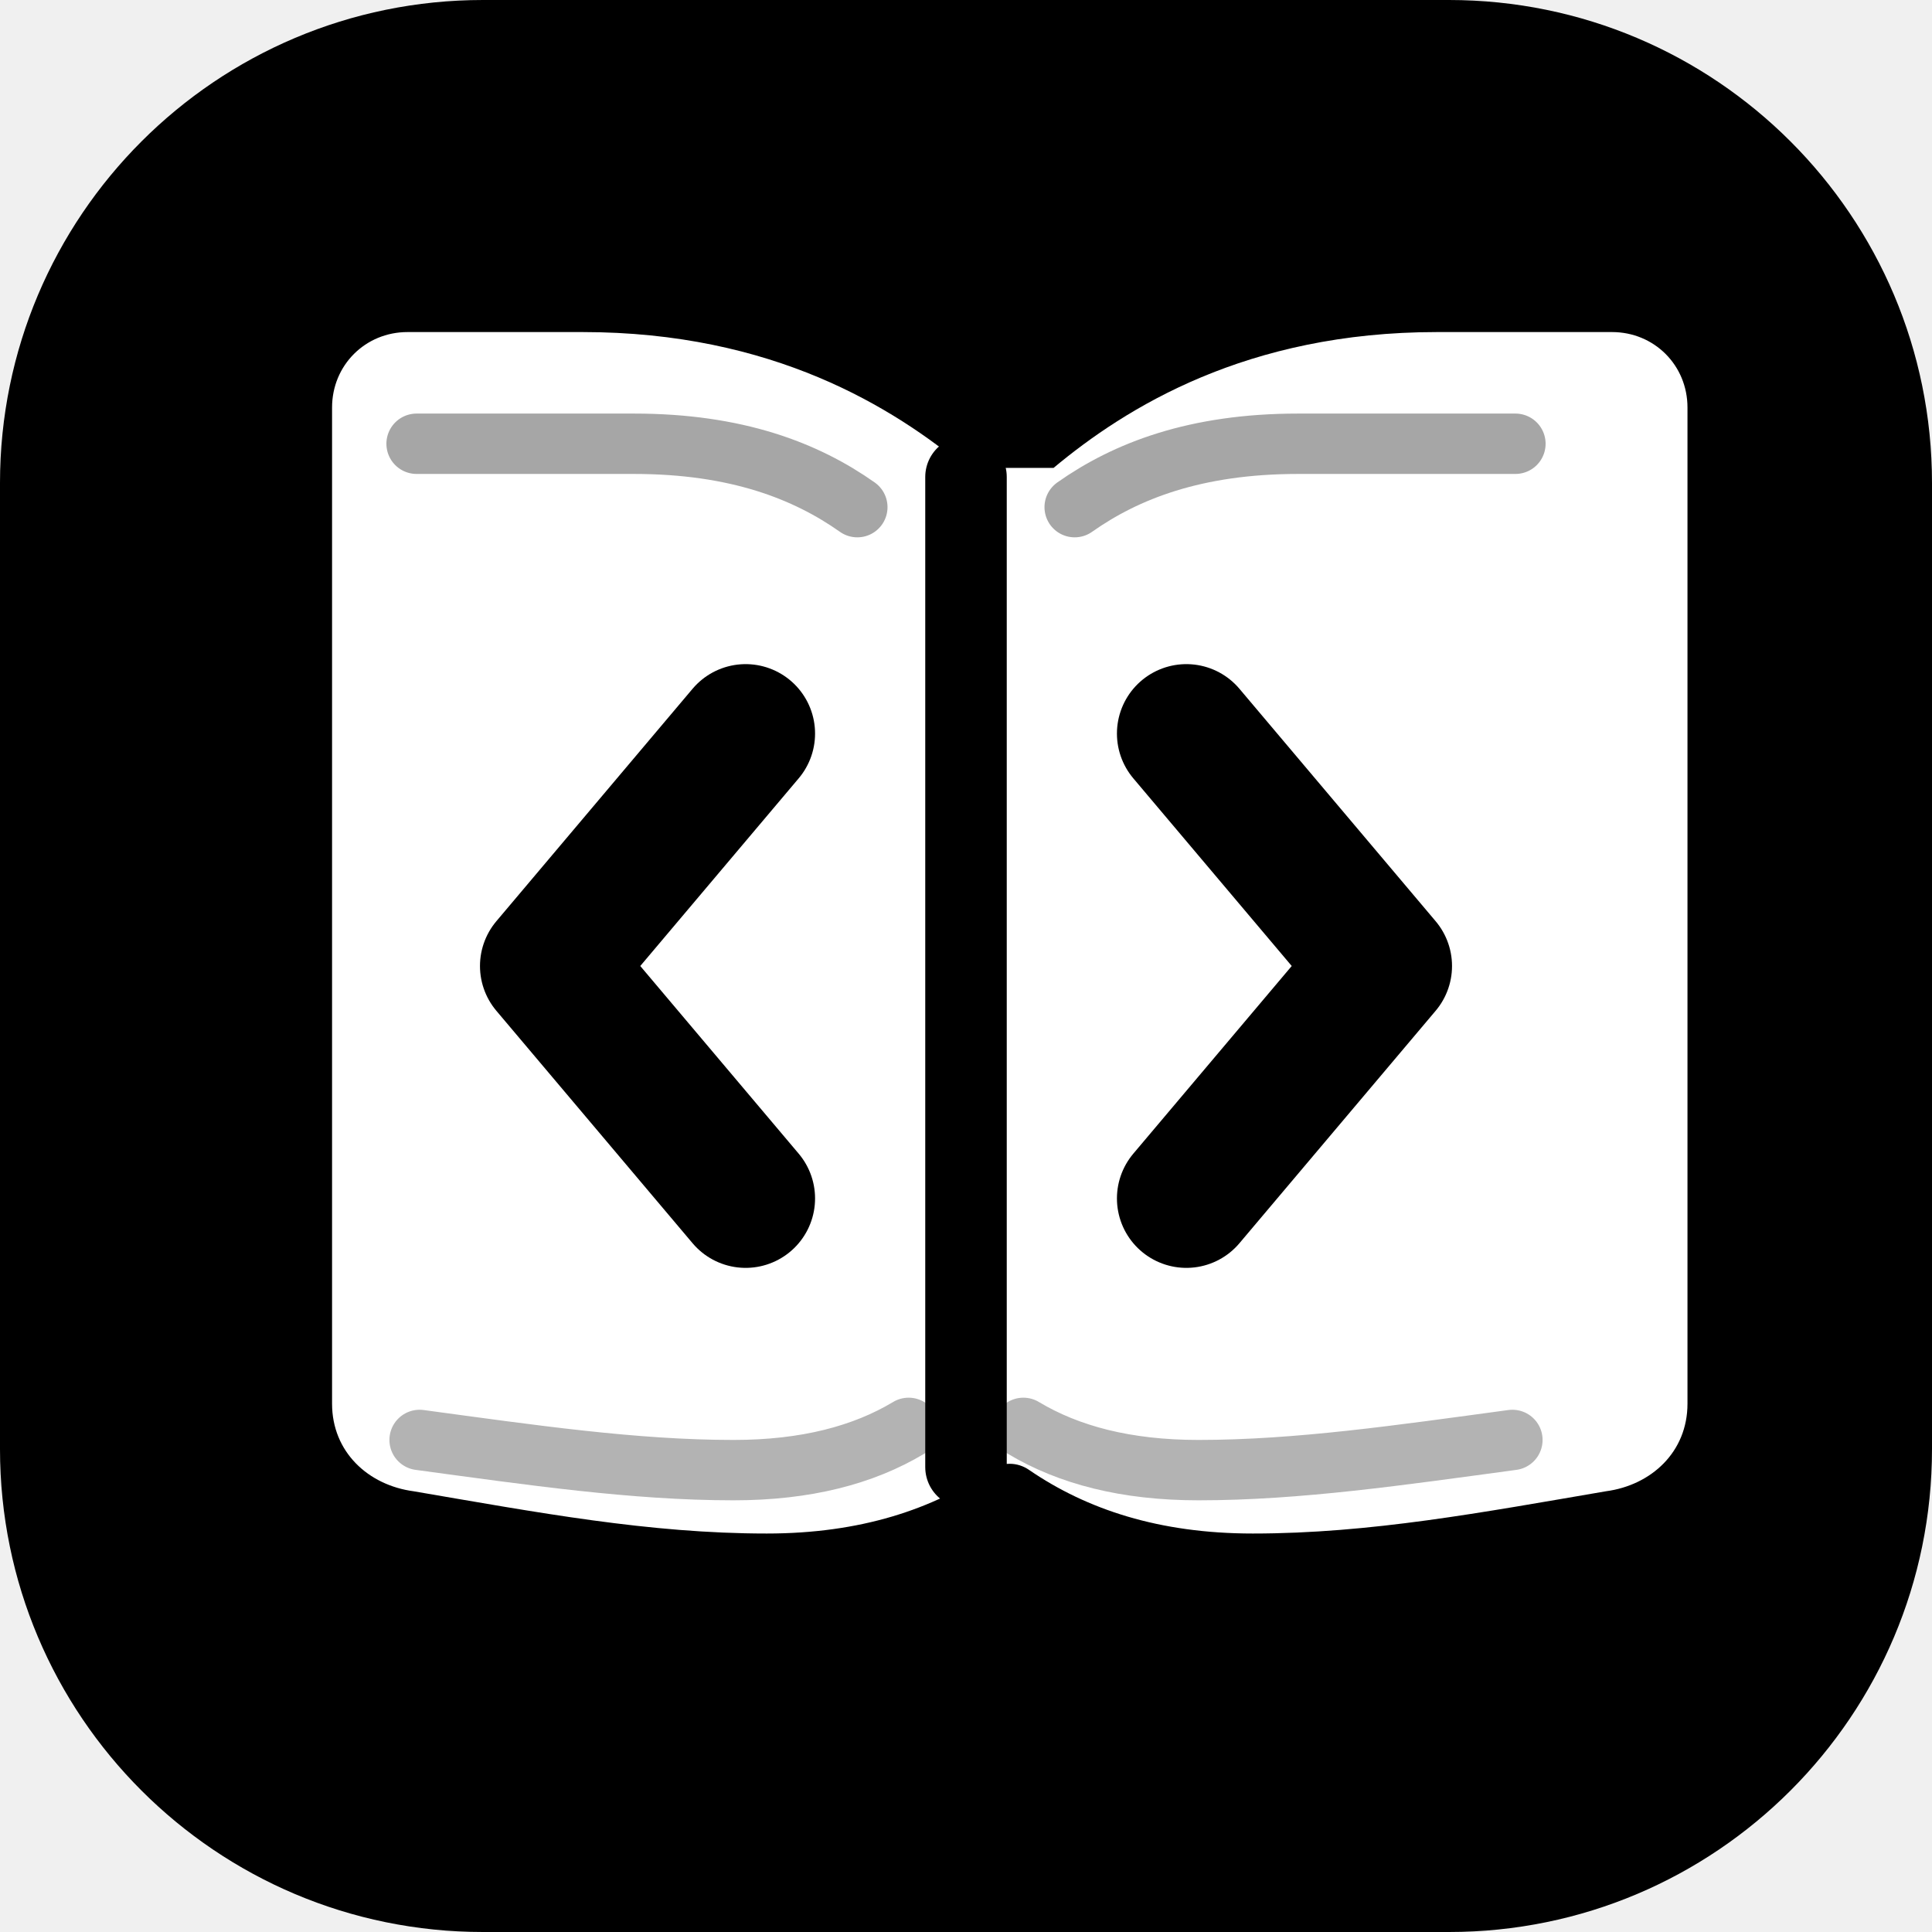
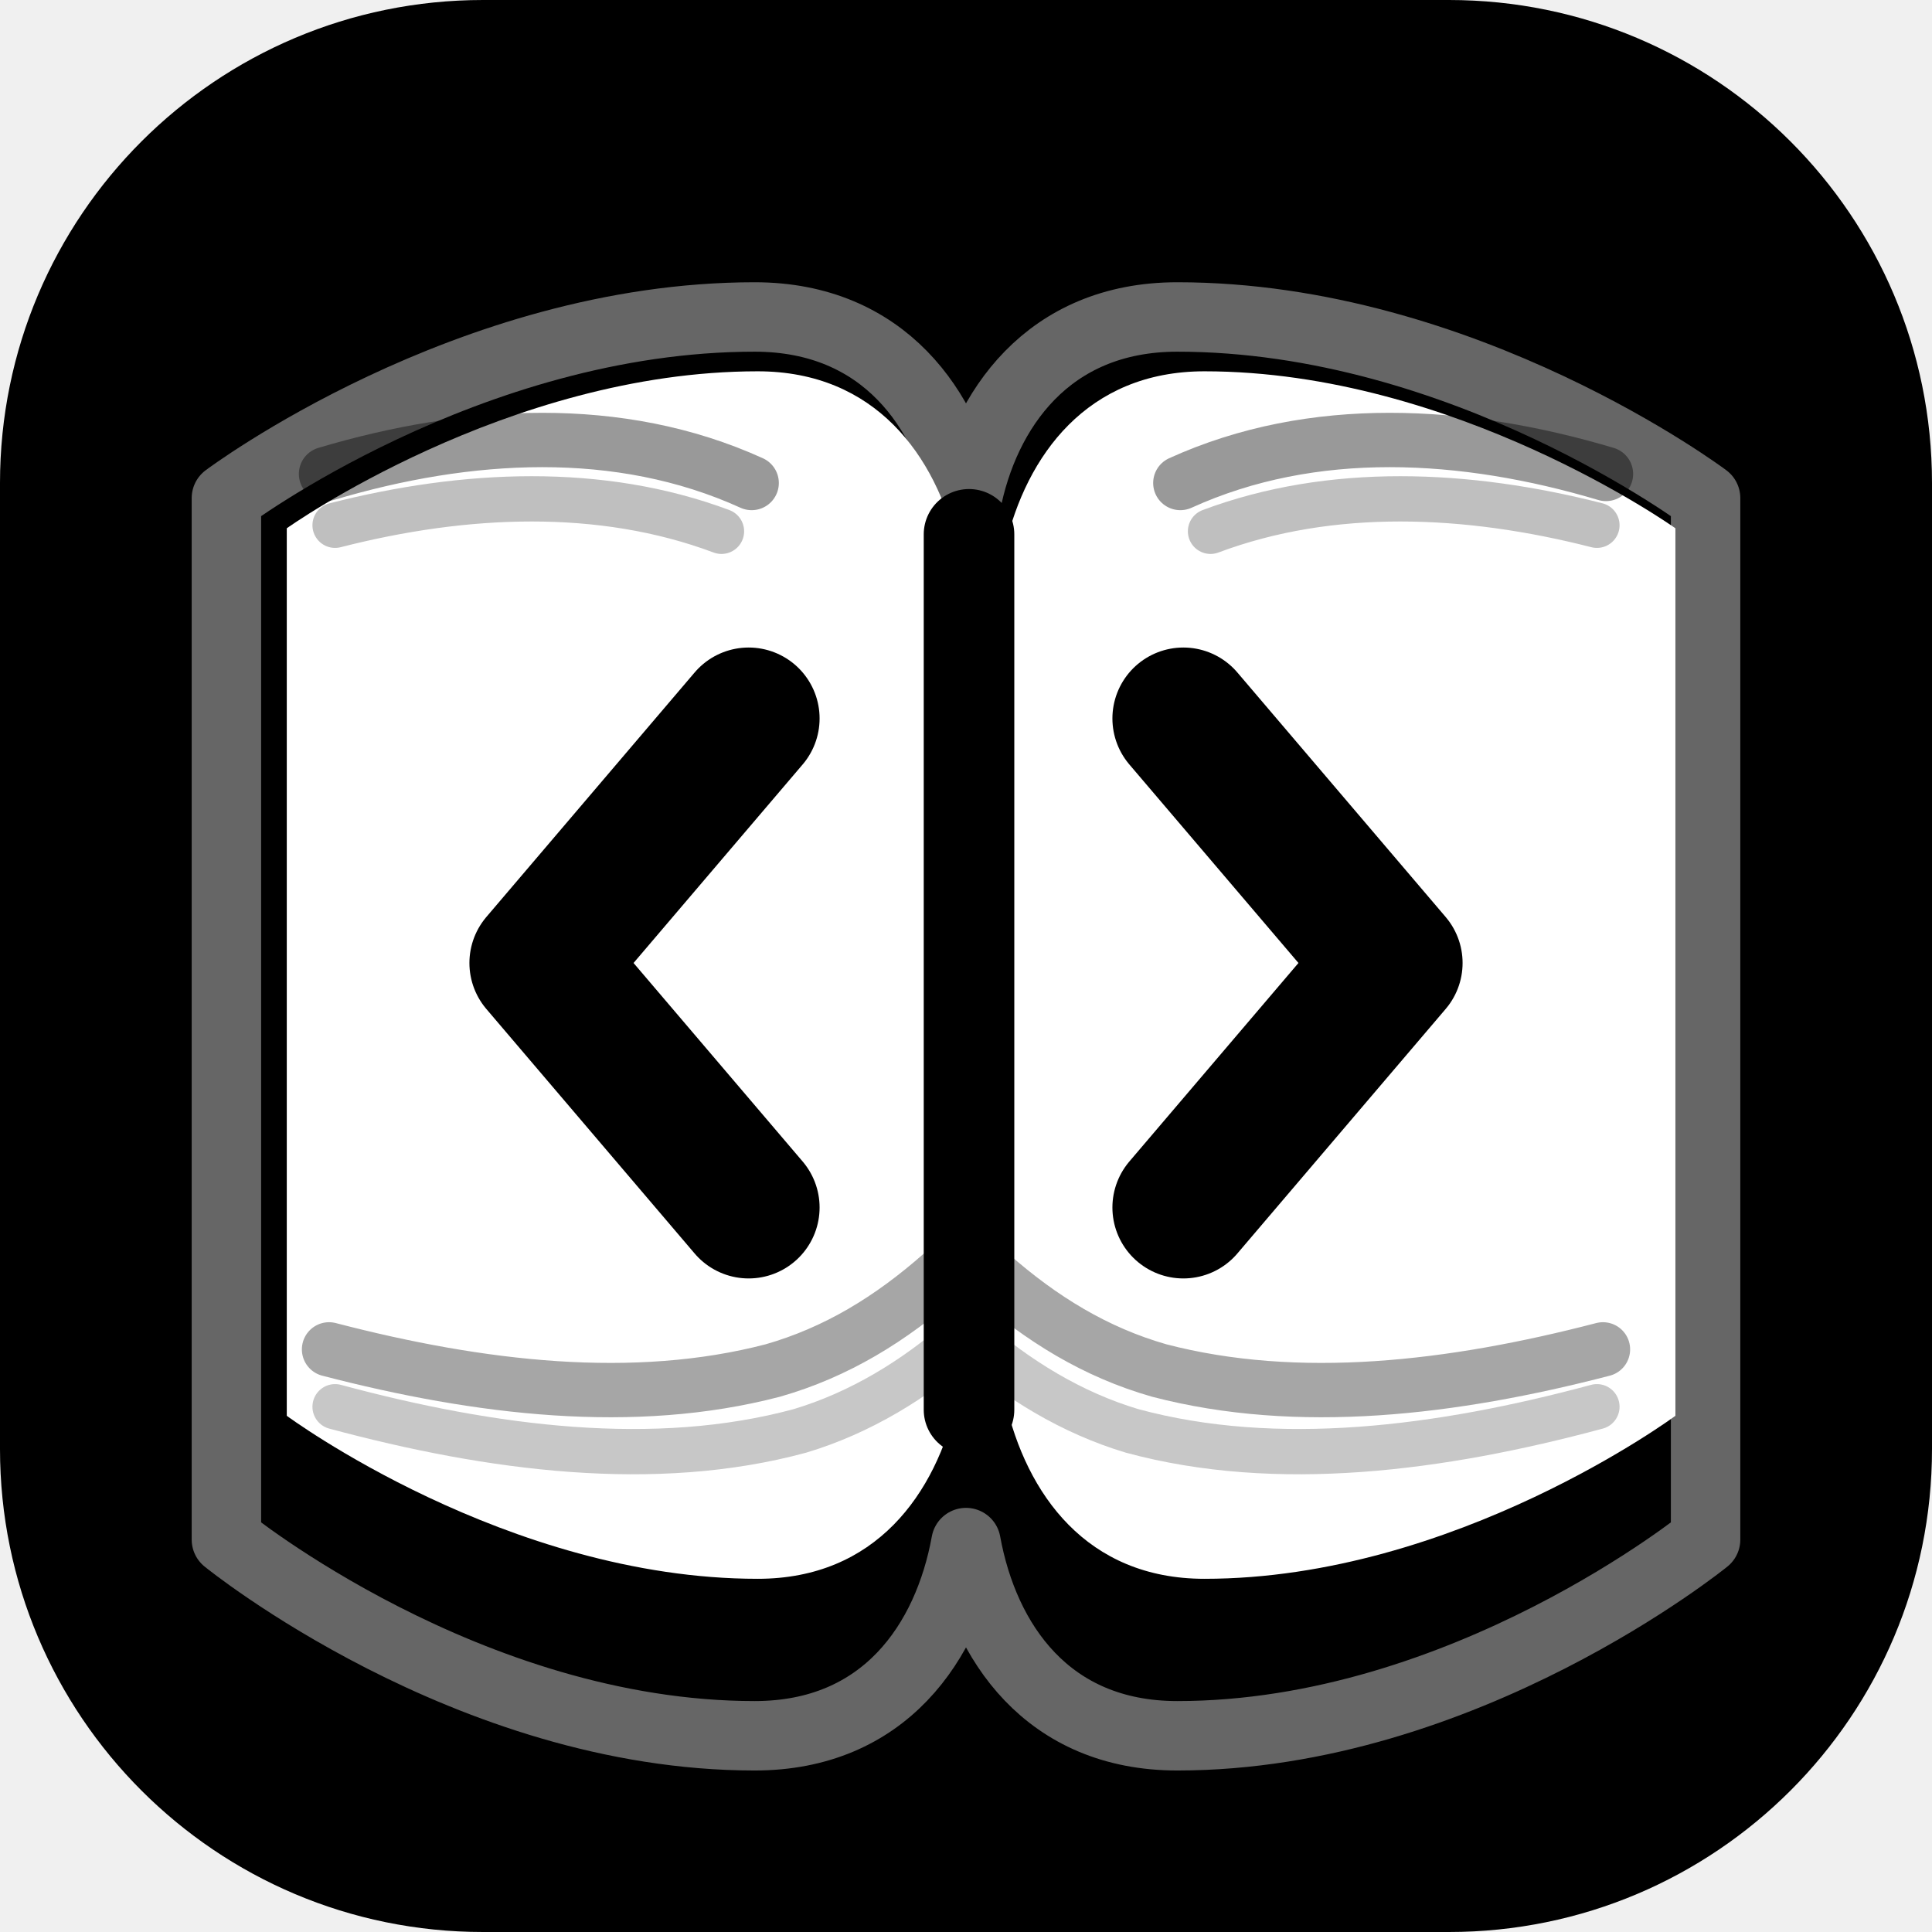
<svg xmlns="http://www.w3.org/2000/svg" viewBox="0 0 32 32" fill="none">
  <rect width="32" height="32" rx="8" fill="#000000" />
-   <path d="M16 7.75c-1.2-1-3.2-2.25-6.35-2.25H6.75c-.7 0-1.25.55-1.25 1.25v16.5c0 .8.6 1.35 1.35 1.45 2.05.35 3.9.7 5.85.7 1.55 0 2.75-.4 3.7-1.05.2-.14.45-.14.65 0 .95.65 2.15 1.05 3.7 1.05 1.95 0 3.8-.35 5.85-.7.75-.1 1.35-.65 1.35-1.45V6.75c0-.7-.55-1.25-1.25-1.25h-2.9c-3.15 0-5.15 1.25-6.35 2.25Z" fill="#ffffff" />
-   <path d="M16 7.9v16.4" stroke="#000000" stroke-width="1.35" stroke-linecap="round" />
-   <path d="M6.9 7.35h3.6c1.7 0 2.85.45 3.7 1.05M25.1 7.35h-3.6c-1.7 0-2.85.45-3.7 1.05" stroke="#000000" stroke-width="1" stroke-linecap="round" opacity="0.35" />
-   <path d="M6.95 23.85c1.85.25 3.55.5 5.2.5 1.2 0 2.15-.25 2.9-.7M25.05 23.85c-1.85.25-3.55.5-5.2.5-1.2 0-2.15-.25-2.9-.7" stroke="#000000" stroke-width="1" stroke-linecap="round" opacity="0.3" />
-   <path d="M12.35 12.15 9.1 16l3.25 3.85" stroke="#000000" stroke-width="2.3" stroke-linecap="round" stroke-linejoin="round" />
-   <path d="M19.65 12.15 22.9 16l-3.25 3.85" stroke="#000000" stroke-width="2.3" stroke-linecap="round" stroke-linejoin="round" />
+   <path d="M3.75 8.25C3.75 8.25 7.75 5.25 12.5 5.25c2.15 0 3.2 1.55 3.5 3.1.3-1.55 1.35-3.1 3.5-3.1 4.75 0 8.75 3 8.75 3v17.25s-4 3.25-8.75 3.25c-2.15 0-3.2-1.55-3.5-3.2-.3 1.65-1.35 3.2-3.5 3.2-4.75 0-8.75-3.25-8.75-3.25V8.25Z" stroke="#ffffff" stroke-width="1.15" stroke-linejoin="round" opacity="0.4" />
+   <path d="M4.75 8.75C4.75 8.75 8.4 6.15 12.55 6.15c1.95 0 2.95 1.4 3.3 2.9.08.3.2.45.35.45h.1c.15 0 .27-.15.35-.45.35-1.5 1.35-2.9 3.3-2.9 4.15 0 7.8 2.6 7.8 2.6v14.7s-3.65 2.7-7.8 2.7c-1.95 0-2.95-1.4-3.3-2.95-.08-.3-.2-.45-.35-.45h-.1c-.15 0-.27.15-.35.45-.35 1.55-1.35 2.95-3.3 2.95-4.15 0-7.8-2.7-7.8-2.7V8.75Z" fill="#ffffff" />
+   <path d="M16.05 8.85v14.5" stroke="#000000" stroke-width="1.5" stroke-linecap="round" />
+   <path d="M5.4 7.85c2.35-.7 4.85-.85 7.05.15" stroke="#000000" stroke-width="0.9" stroke-linecap="round" opacity="0.4" />
+   <path d="M5.55 8.7c2.15-.55 4.4-.65 6.4.1" stroke="#000000" stroke-width="0.75" stroke-linecap="round" opacity="0.25" />
+   <path d="M26.6 7.85c-2.35-.7-4.85-.85-7.05.15" stroke="#000000" stroke-width="0.9" stroke-linecap="round" opacity="0.4" />
+   <path d="M26.45 8.7c-2.15-.55-4.4-.65-6.4.1" stroke="#000000" stroke-width="0.75" stroke-linecap="round" opacity="0.25" />
+   <path d="M5.45 22.35c2.5.65 5.05.95 7.35.35 1.05-.3 1.95-.85 2.8-1.6" stroke="#000000" stroke-width="0.9" stroke-linecap="round" opacity="0.35" />
+   <path d="M5.55 23.3c2.6.7 5.3 1.05 7.7.4 1-.3 1.9-.85 2.7-1.55" stroke="#000000" stroke-width="0.75" stroke-linecap="round" opacity="0.22" />
+   <path d="M26.55 22.35c-2.5.65-5.05.95-7.35.35-1.05-.3-1.95-.85-2.8-1.6" stroke="#000000" stroke-width="0.9" stroke-linecap="round" opacity="0.35" />
+   <path d="M26.45 23.3c-2.6.7-5.3 1.05-7.7.4-1-.3-1.9-.85-2.7-1.55" stroke="#000000" stroke-width="0.75" stroke-linecap="round" opacity="0.22" />
+   <path d="M12.4 11.9 8.95 15.95l3.45 4.05" stroke="#000000" stroke-width="2.35" stroke-linecap="round" stroke-linejoin="round" />
+   <path d="M19.6 11.9 23.05 15.95l-3.45 4.05" stroke="#000000" stroke-width="2.35" stroke-linecap="round" stroke-linejoin="round" />
</svg>
